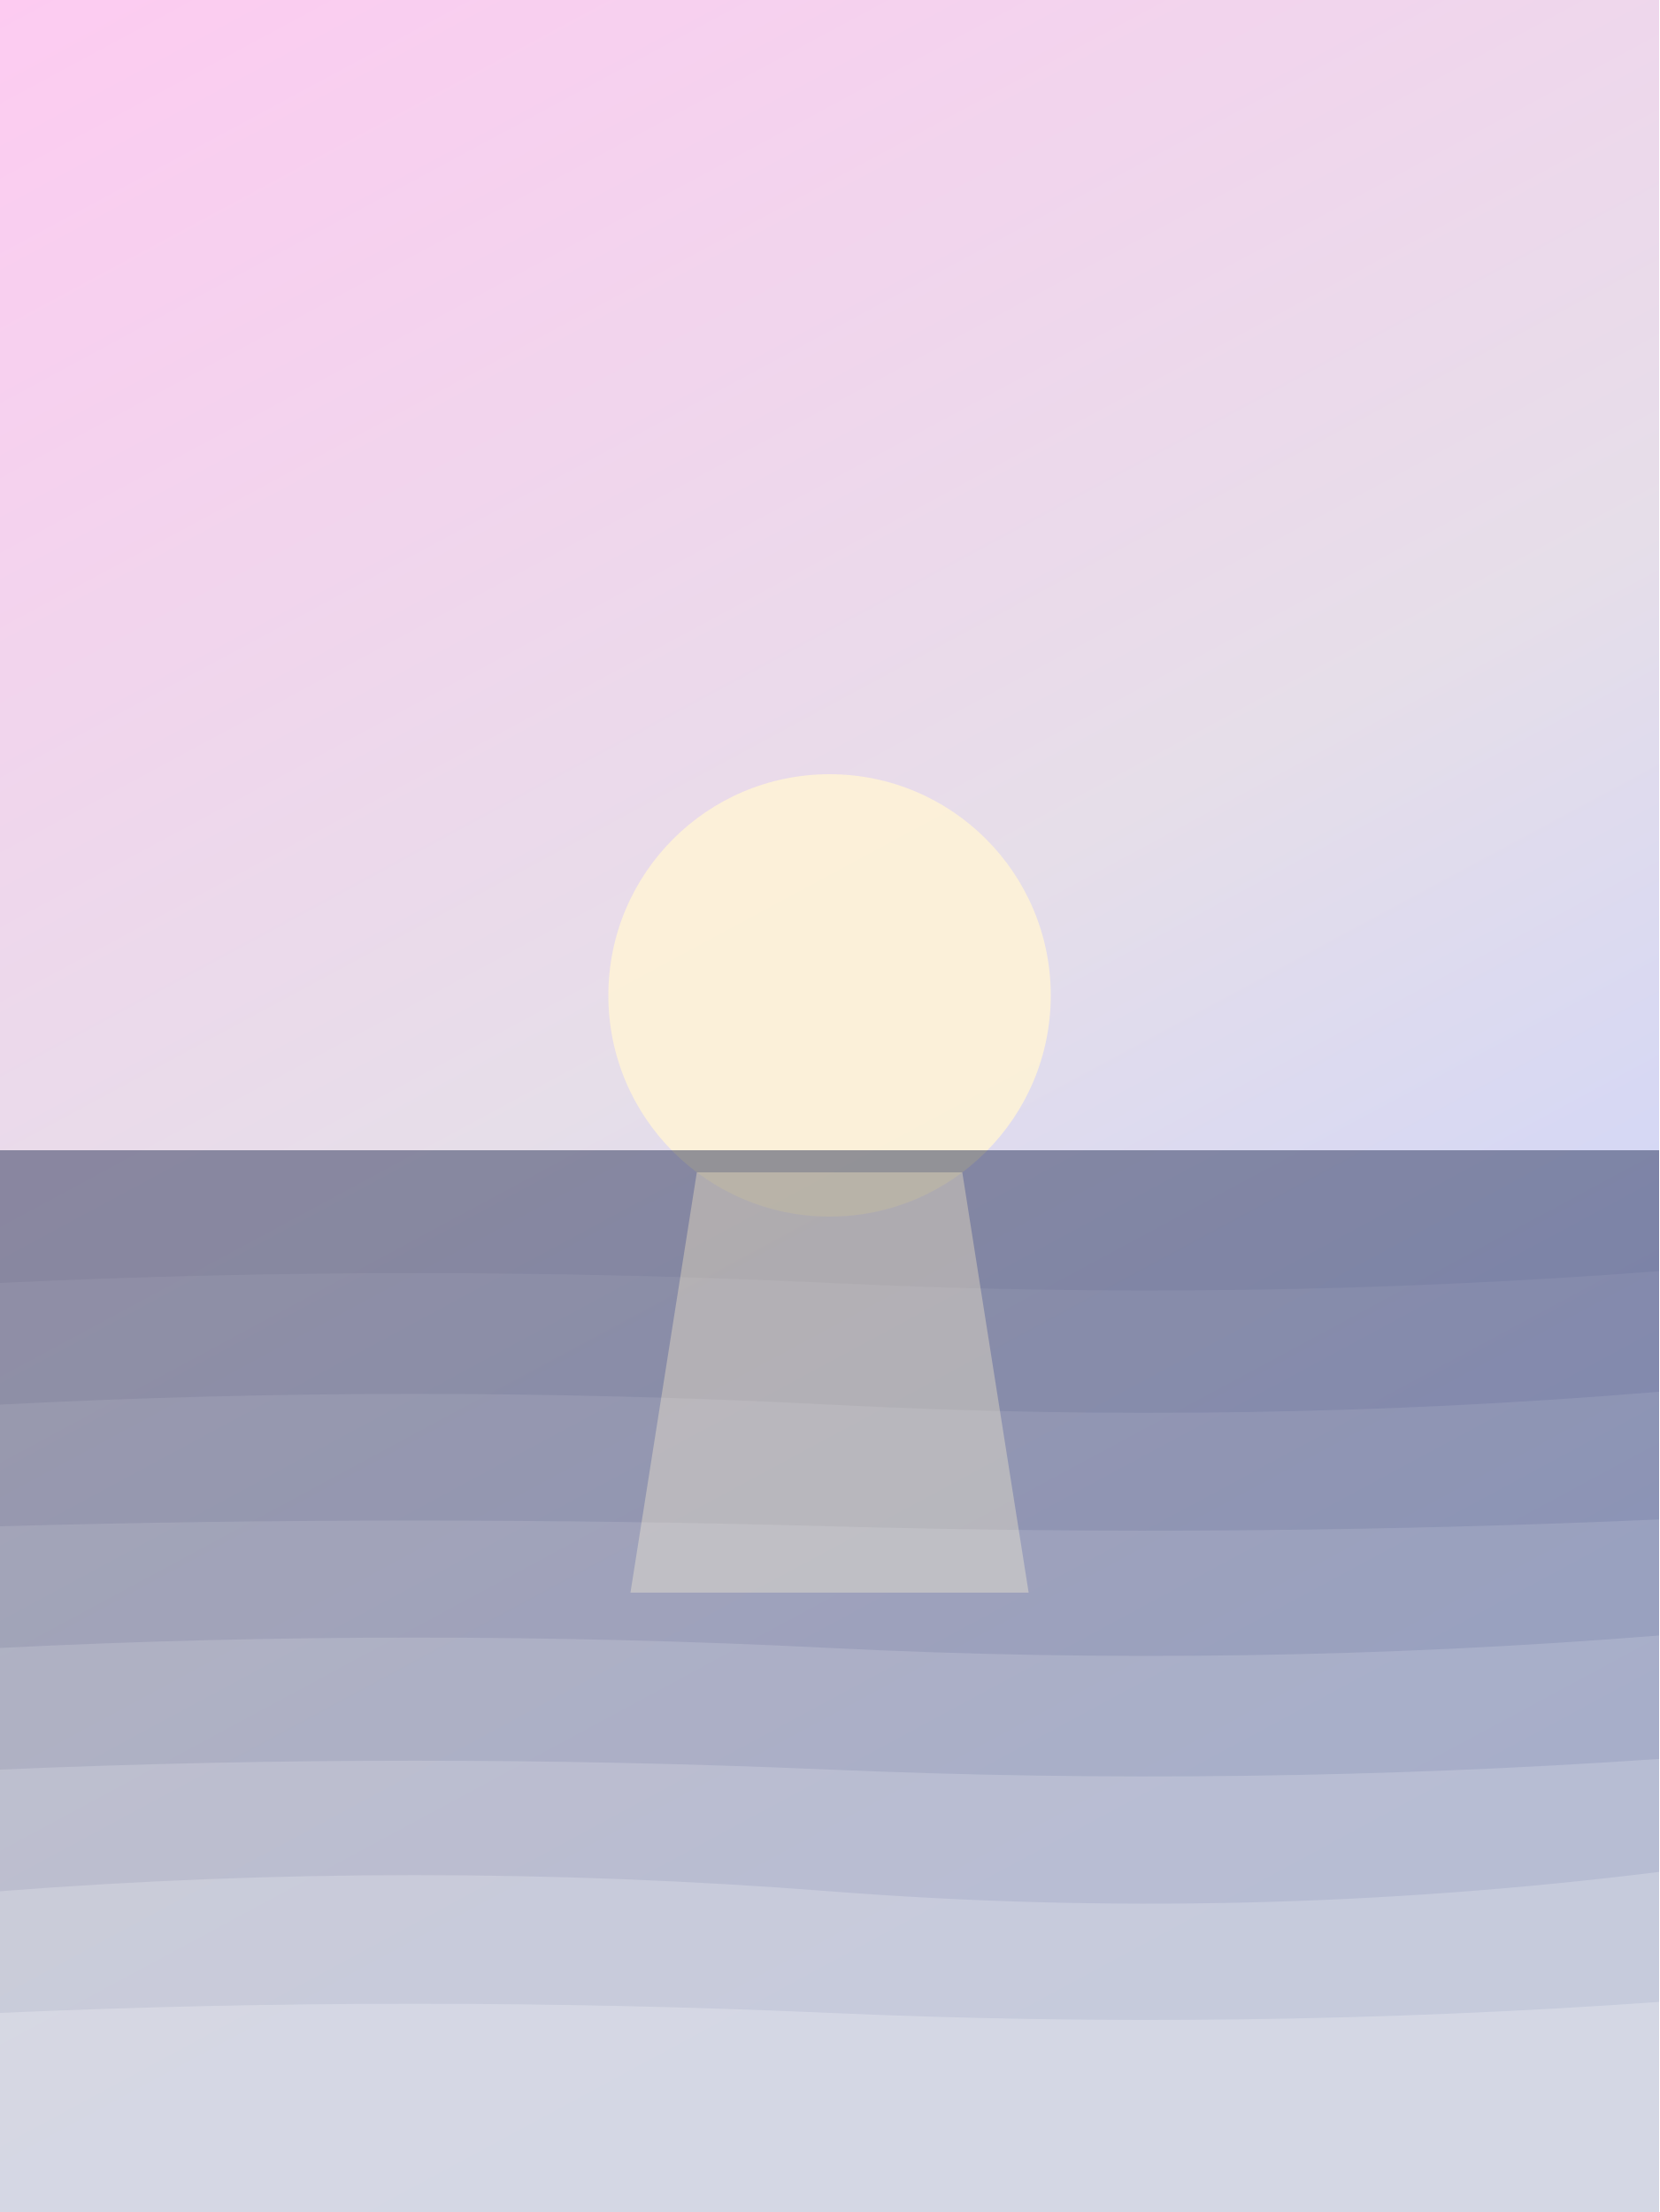
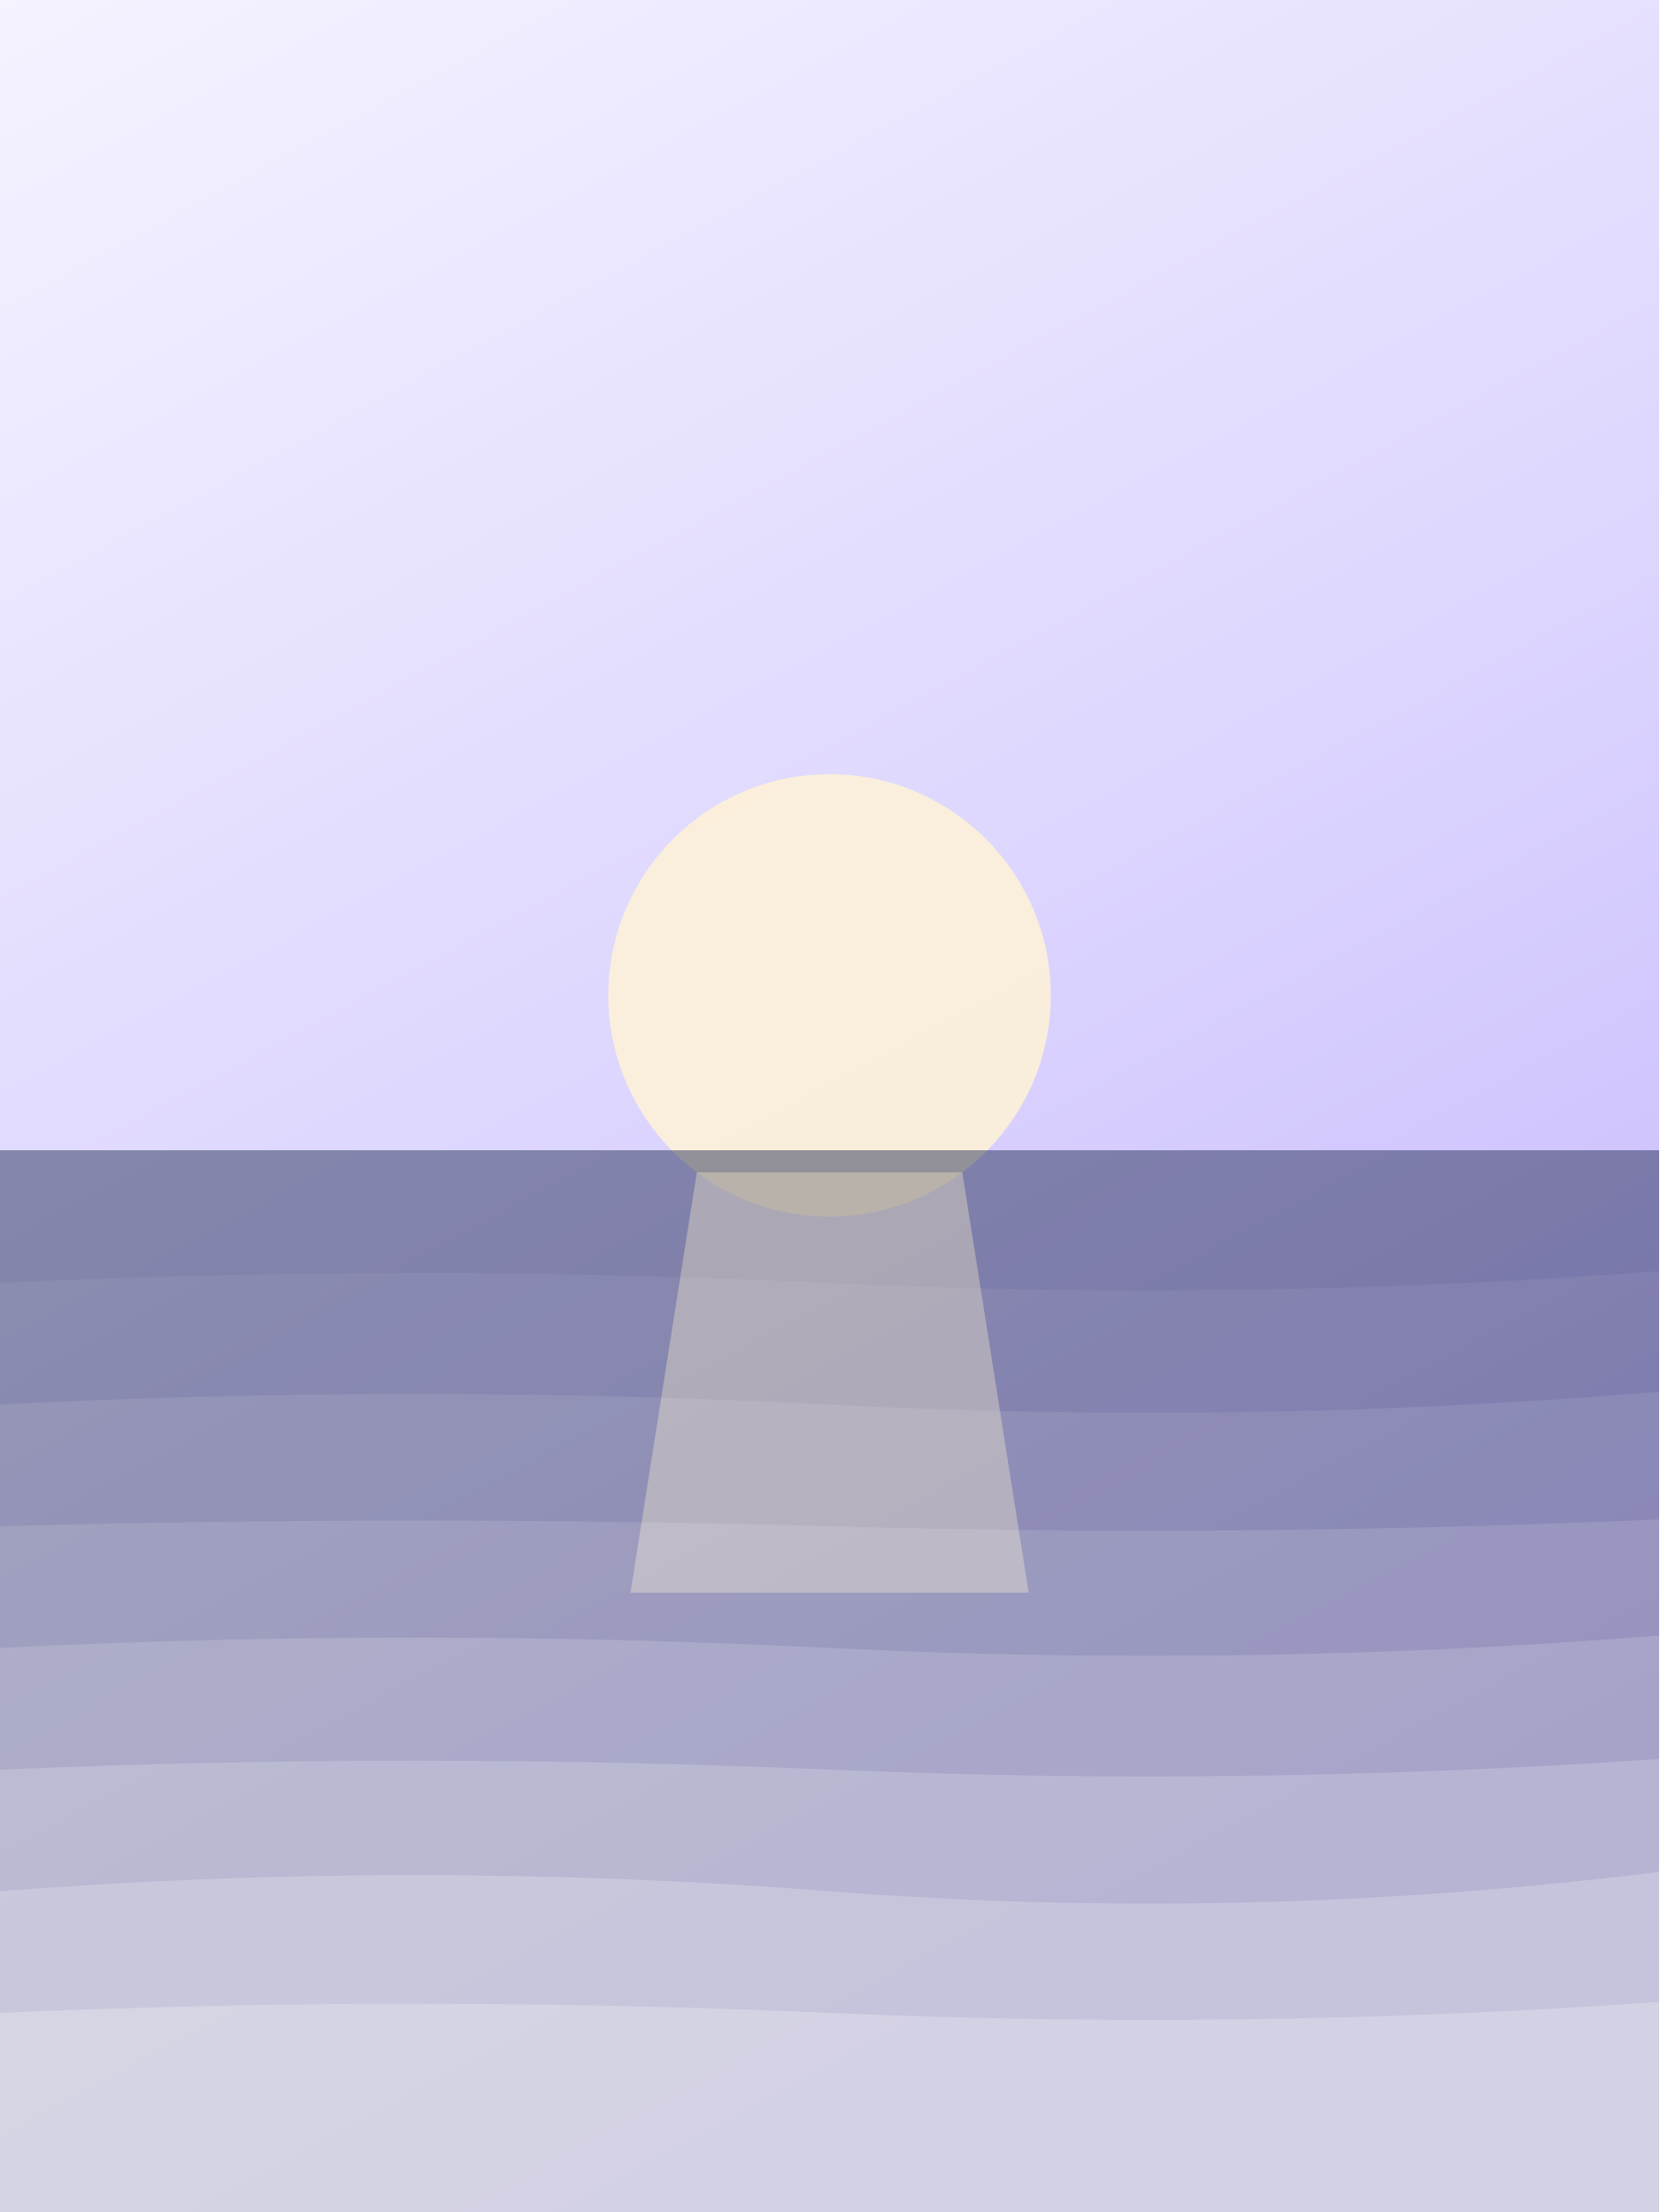
<svg xmlns="http://www.w3.org/2000/svg" viewBox="0 0 900 1200" width="900" height="1200" role="img">
  <defs>
    <linearGradient id="sky" x1="0" y1="0" x2="0.4" y2="1">
-       <stop offset="0%" stop-color="#fdcbf1" />
-       <stop offset="55%" stop-color="#e6dee9" />
-       <stop offset="100%" stop-color="#c7d2fe" />
+       <stop offset="0%" stop-color="#f5f3ff" />
+       <stop offset="55%" stop-color="#ddd6fe" />
+       <stop offset="100%" stop-color="#c4b5fd" />
    </linearGradient>
    <linearGradient id="night" x1="0" y1="0" x2="0.6" y2="1">
      <stop offset="0%" stop-color="#1b1a45" />
      <stop offset="55%" stop-color="#2c2566" />
      <stop offset="100%" stop-color="#101433" />
    </linearGradient>
    <linearGradient id="tunnel" x1="0" y1="0" x2="0" y2="1">
      <stop offset="0%" stop-color="#3a3564" />
      <stop offset="100%" stop-color="#15132e" />
    </linearGradient>
    <linearGradient id="warm" x1="0" y1="0" x2="0.5" y2="1">
-       <stop offset="0%" stop-color="#fdcbf1" />
-       <stop offset="100%" stop-color="#c7d2fe" />
+       <stop offset="0%" stop-color="#f5f3ff" />
+       <stop offset="100%" stop-color="#c4b5fd" />
    </linearGradient>
    <linearGradient id="mist" x1="0" y1="0" x2="0.3" y2="1">
-       <stop offset="0%" stop-color="#e6dee9" />
-       <stop offset="100%" stop-color="#c7d2fe" />
+       <stop offset="0%" stop-color="#ddd6fe" />
+       <stop offset="100%" stop-color="#c4b5fd" />
    </linearGradient>
    <radialGradient id="glow" cx="50%" cy="50%">
      <stop offset="0%" stop-color="#ffffff" stop-opacity="0.55" />
      <stop offset="100%" stop-color="#ffffff" stop-opacity="0" />
    </radialGradient>
  </defs>
  <rect width="900" height="1200" fill="url(#sky)" />
  <circle cx="450" cy="540" r="120" fill="#fff3d6" opacity="0.85" />
  <rect y="624" width="900" height="576" fill="rgba(20,32,72,0.45)" />
  <path d="M378 636 L522 636 L558 864 L342 864 Z" fill="rgba(255,240,200,0.35)" />
  <path d="M0 696 Q 225 685.312 450 696 T 900 689.587 L 900 1200 L0 1200 Z" fill="rgba(255,255,255,0.06)" />
  <path d="M0 762 Q 225 750.368 450 762 T 900 755.021 L 900 1200 L0 1200 Z" fill="rgba(255,255,255,0.09)" />
  <path d="M0 828 Q 225 821.782 450 828 T 900 824.269 L 900 1200 L0 1200 Z" fill="rgba(255,255,255,0.12)" />
  <path d="M0 894 Q 225 882.751 450 894 T 900 887.251 L 900 1200 L0 1200 Z" fill="rgba(255,255,255,0.15)" />
  <path d="M0 960 Q 225 950.351 450 960 T 900 954.21 L 900 1200 L0 1200 Z" fill="rgba(255,255,255,0.18)" />
  <path d="M0 1026 Q 225 1008.499 450 1026 T 900 1015.499 L 900 1200 L0 1200 Z" fill="rgba(255,255,255,0.21)" />
  <path d="M0 1092 Q 225 1082.07 450 1092 T 900 1086.042 L 900 1200 L0 1200 Z" fill="rgba(255,255,255,0.24)" />
</svg>
